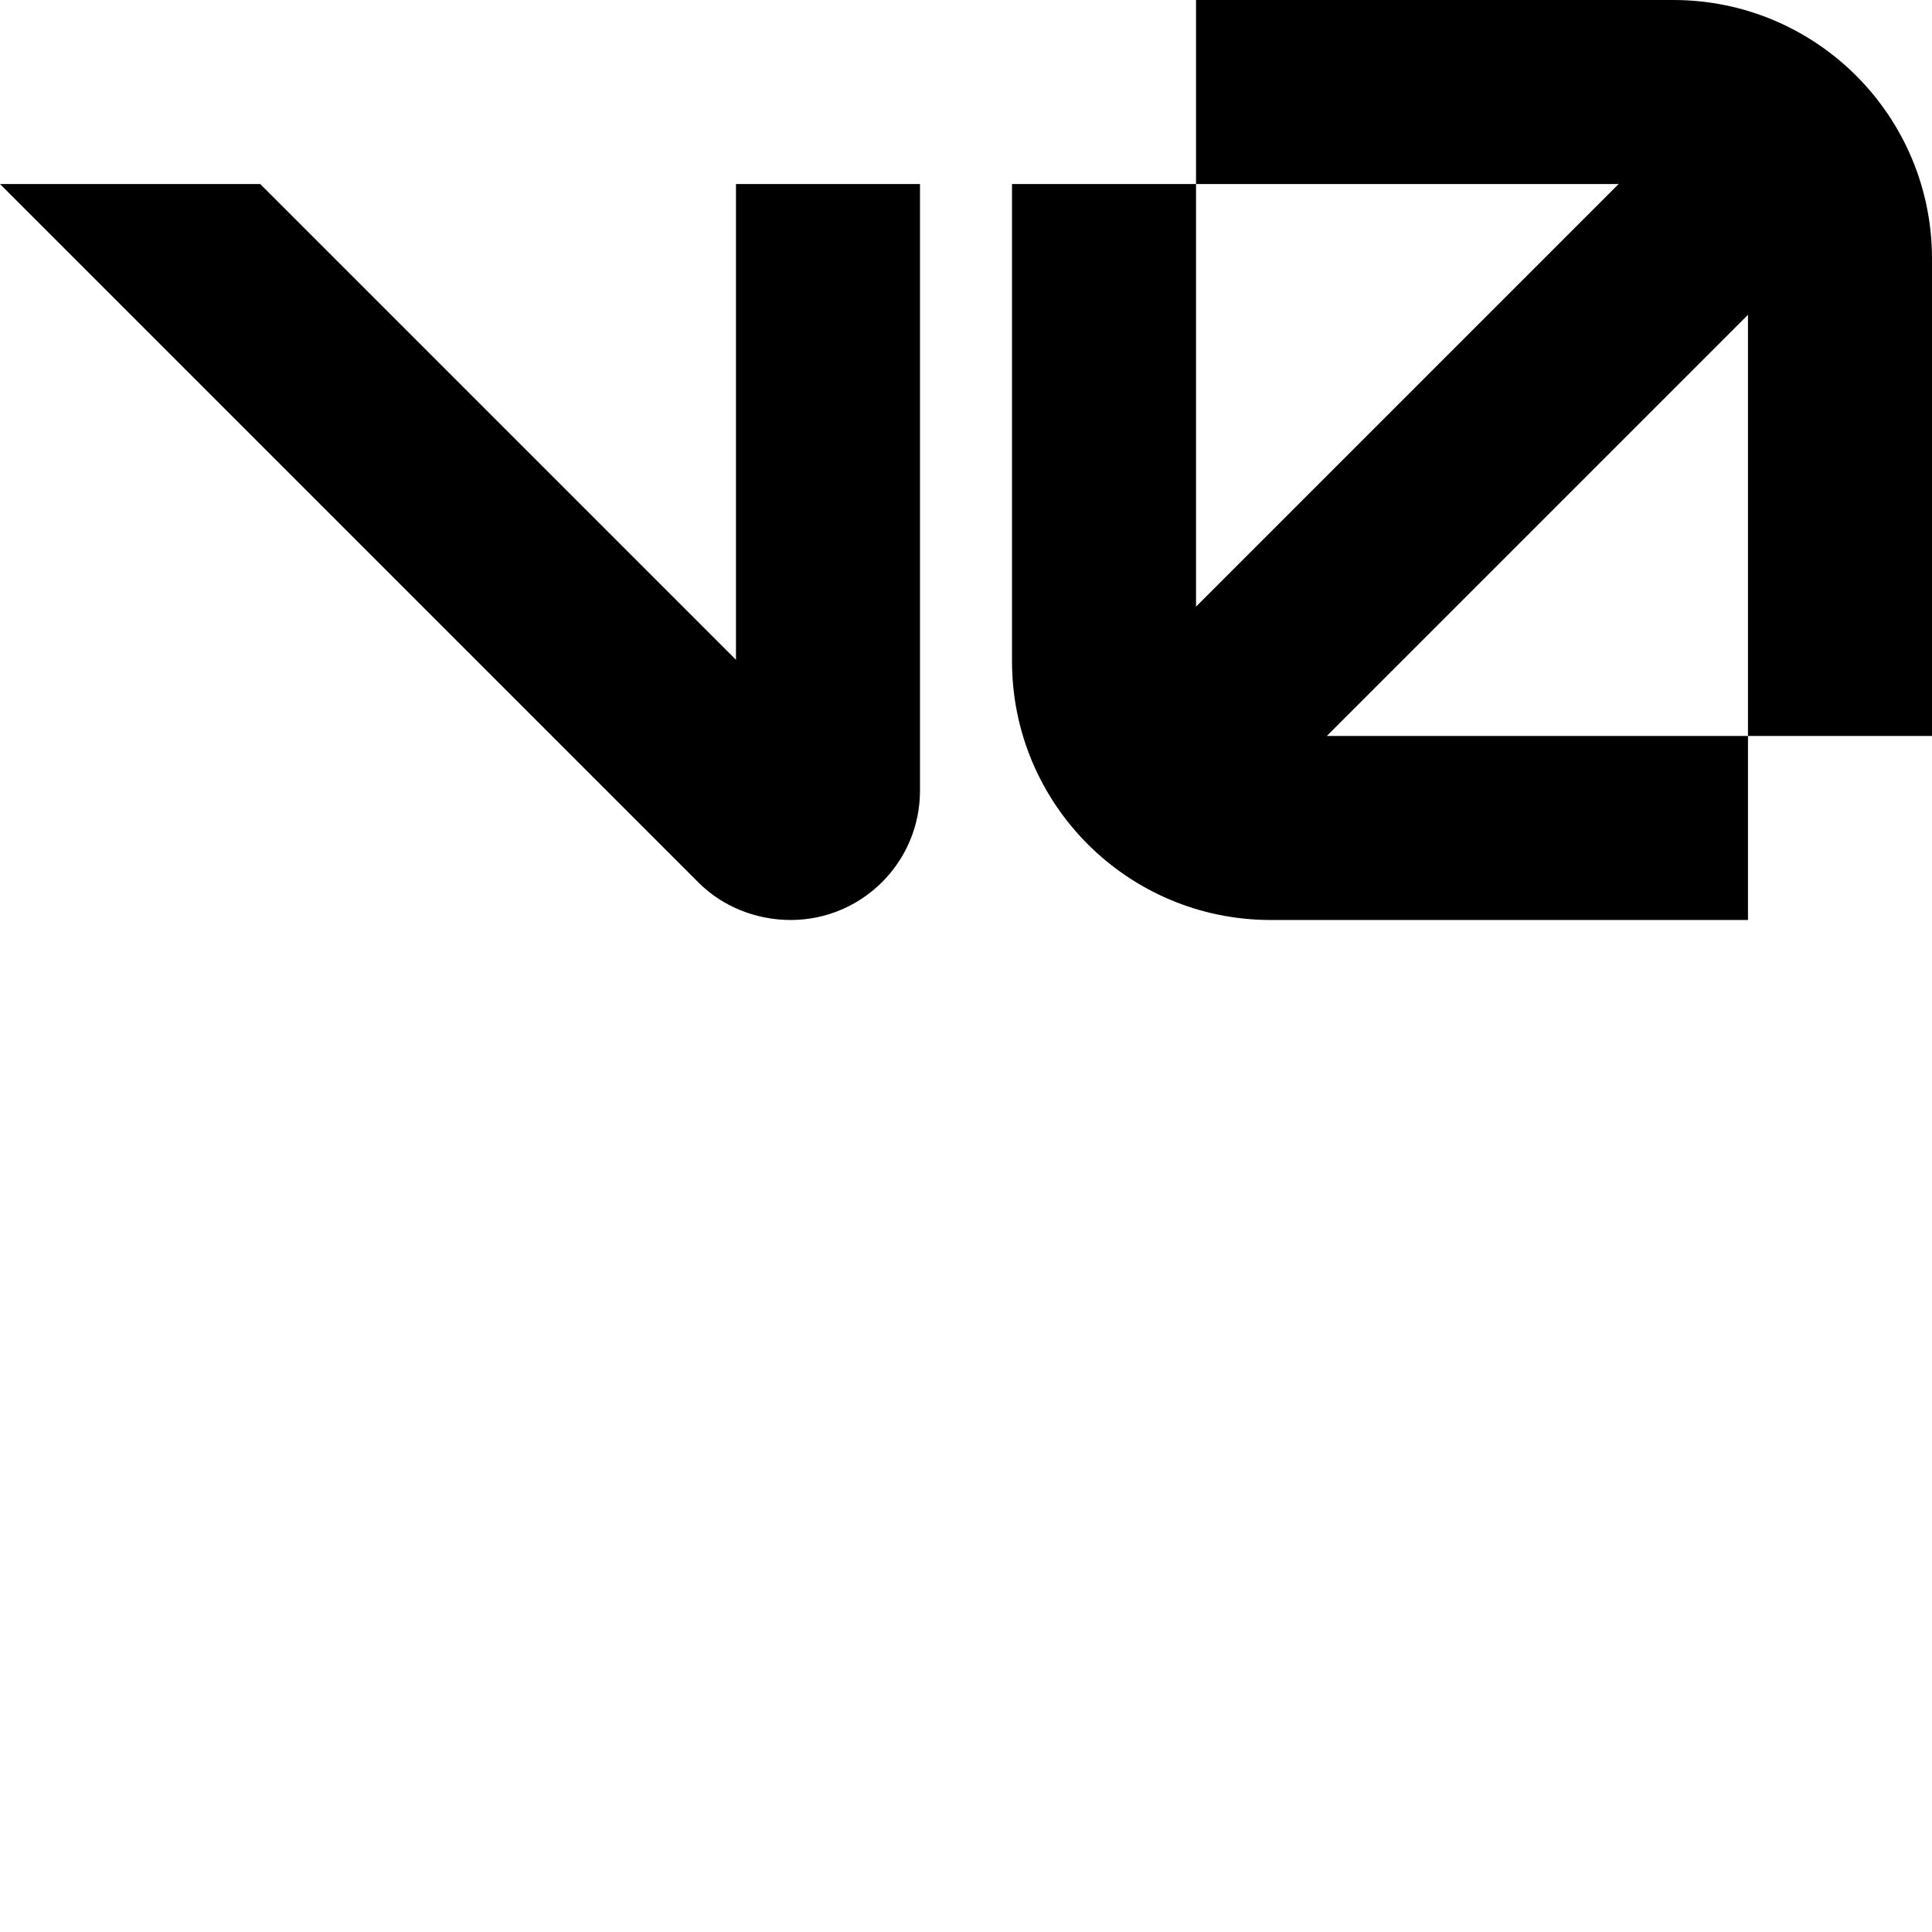
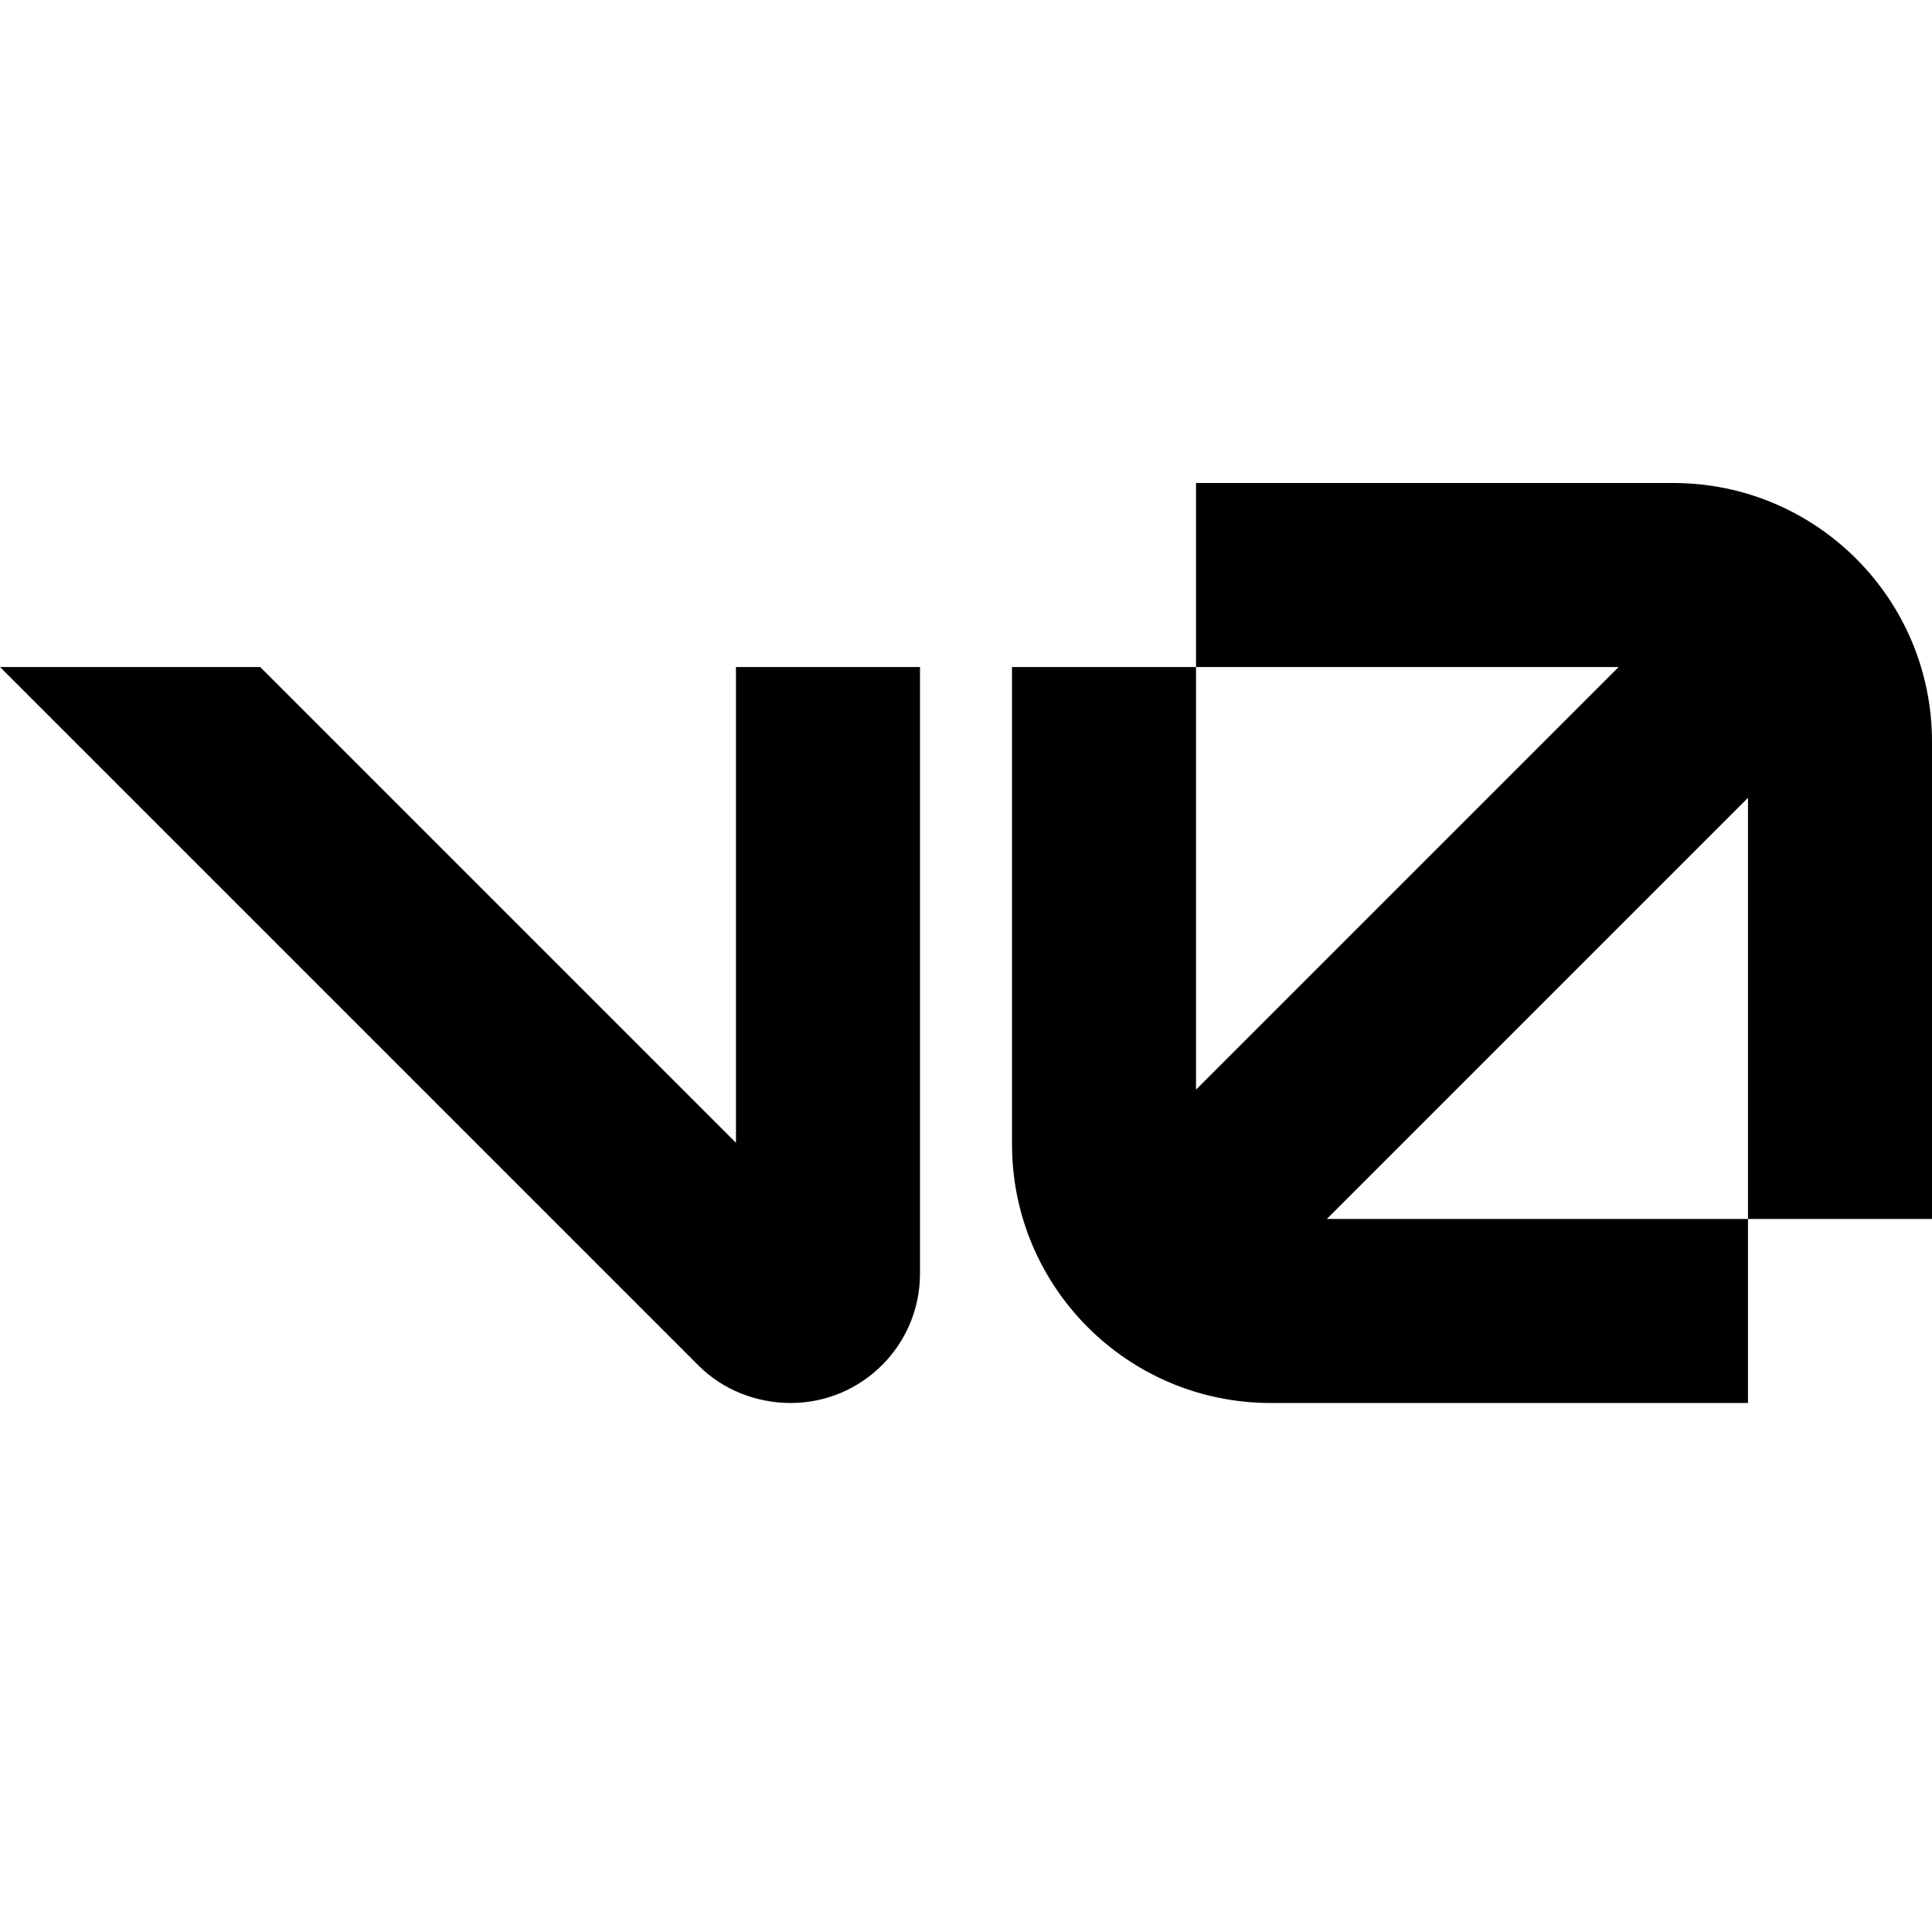
<svg aria-hidden="true" height="1em" stroke-linejoin="round" viewBox="0 0 16 16" width="1em">
-   <path d="M6.095 5.464V1.524H7.619V6.548C7.619 7.139 7.139 7.619 6.548 7.619C6.265 7.619 5.986 7.51 5.786 7.31L0 1.524H2.155L6.095 5.464Z M16 6.095H14.476V2.607L10.988 6.095H14.476V7.619H10.524C9.34 7.619 8.381 6.66 8.381 5.476V1.524H9.905V5.024L13.405 1.524H9.905V0H13.857C15.041 0 16 0.959 16 2.143V6.095Z" fill="currentColor" />
+   <path d="M6.095 9.464V5.524H7.619V10.548C7.619 11.139 7.139 11.619 6.548 11.619C6.265 11.619 5.986 11.51 5.786 11.31L0 5.524H2.155L6.095 9.464Z M16 10.095H14.476V6.607L10.988 10.095H14.476V11.619H10.524C9.34 11.619 8.381 10.66 8.381 9.476V5.524H9.905V9.024L13.405 5.524H9.905V4H13.857C15.041 4 16 4.959 16 6.143V10.095Z" fill="currentColor" />
</svg>
